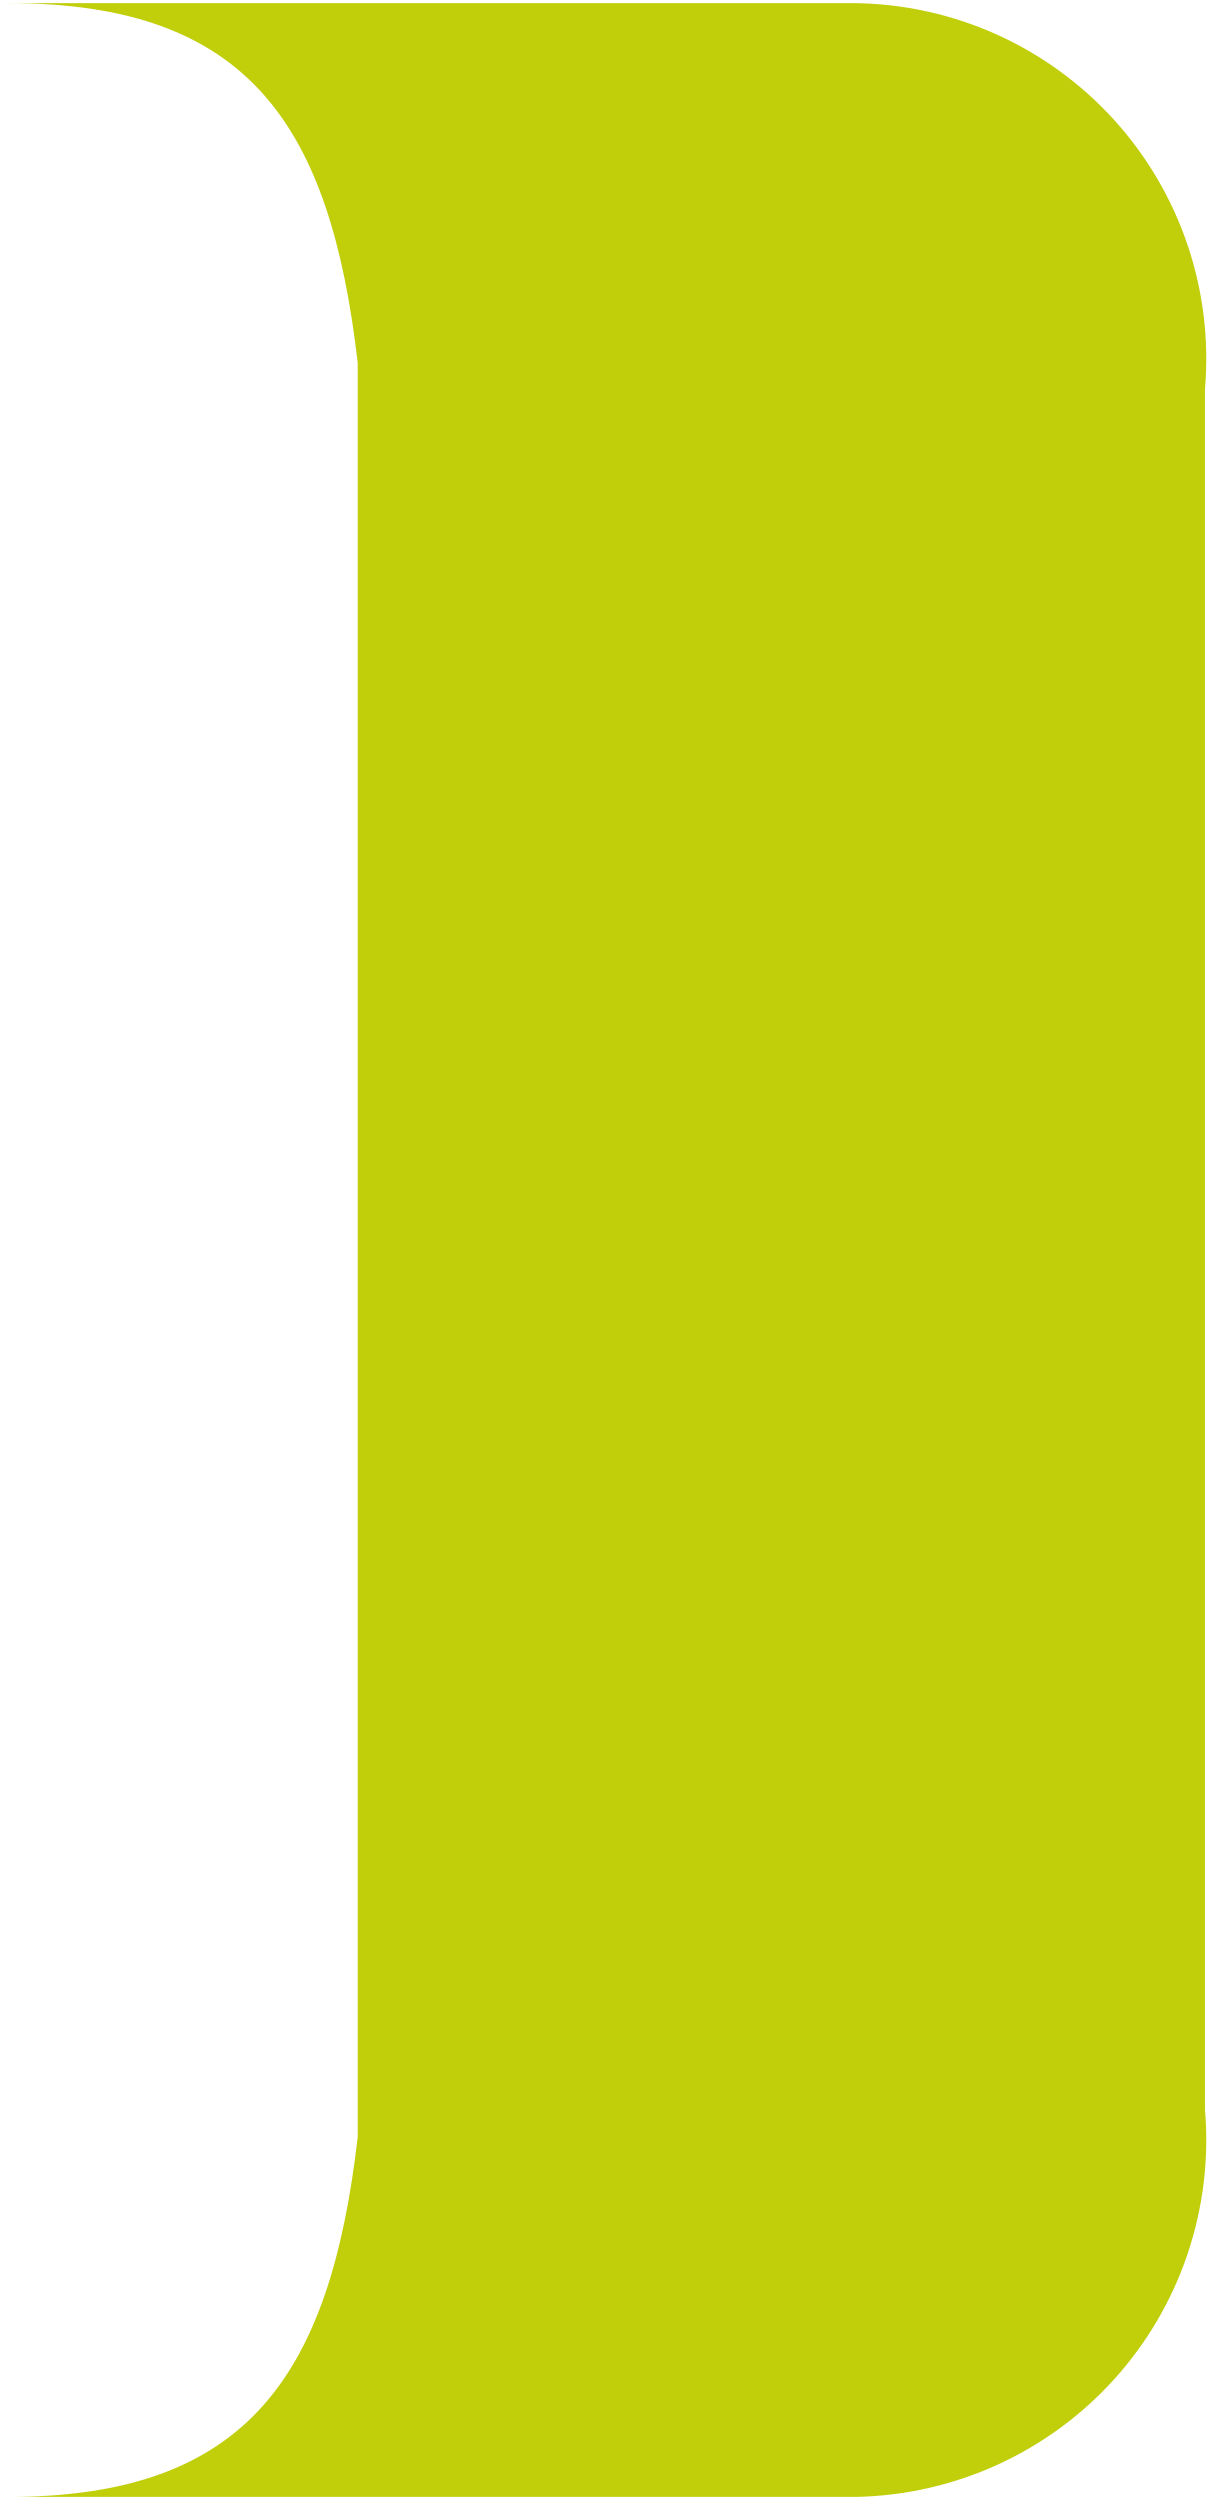
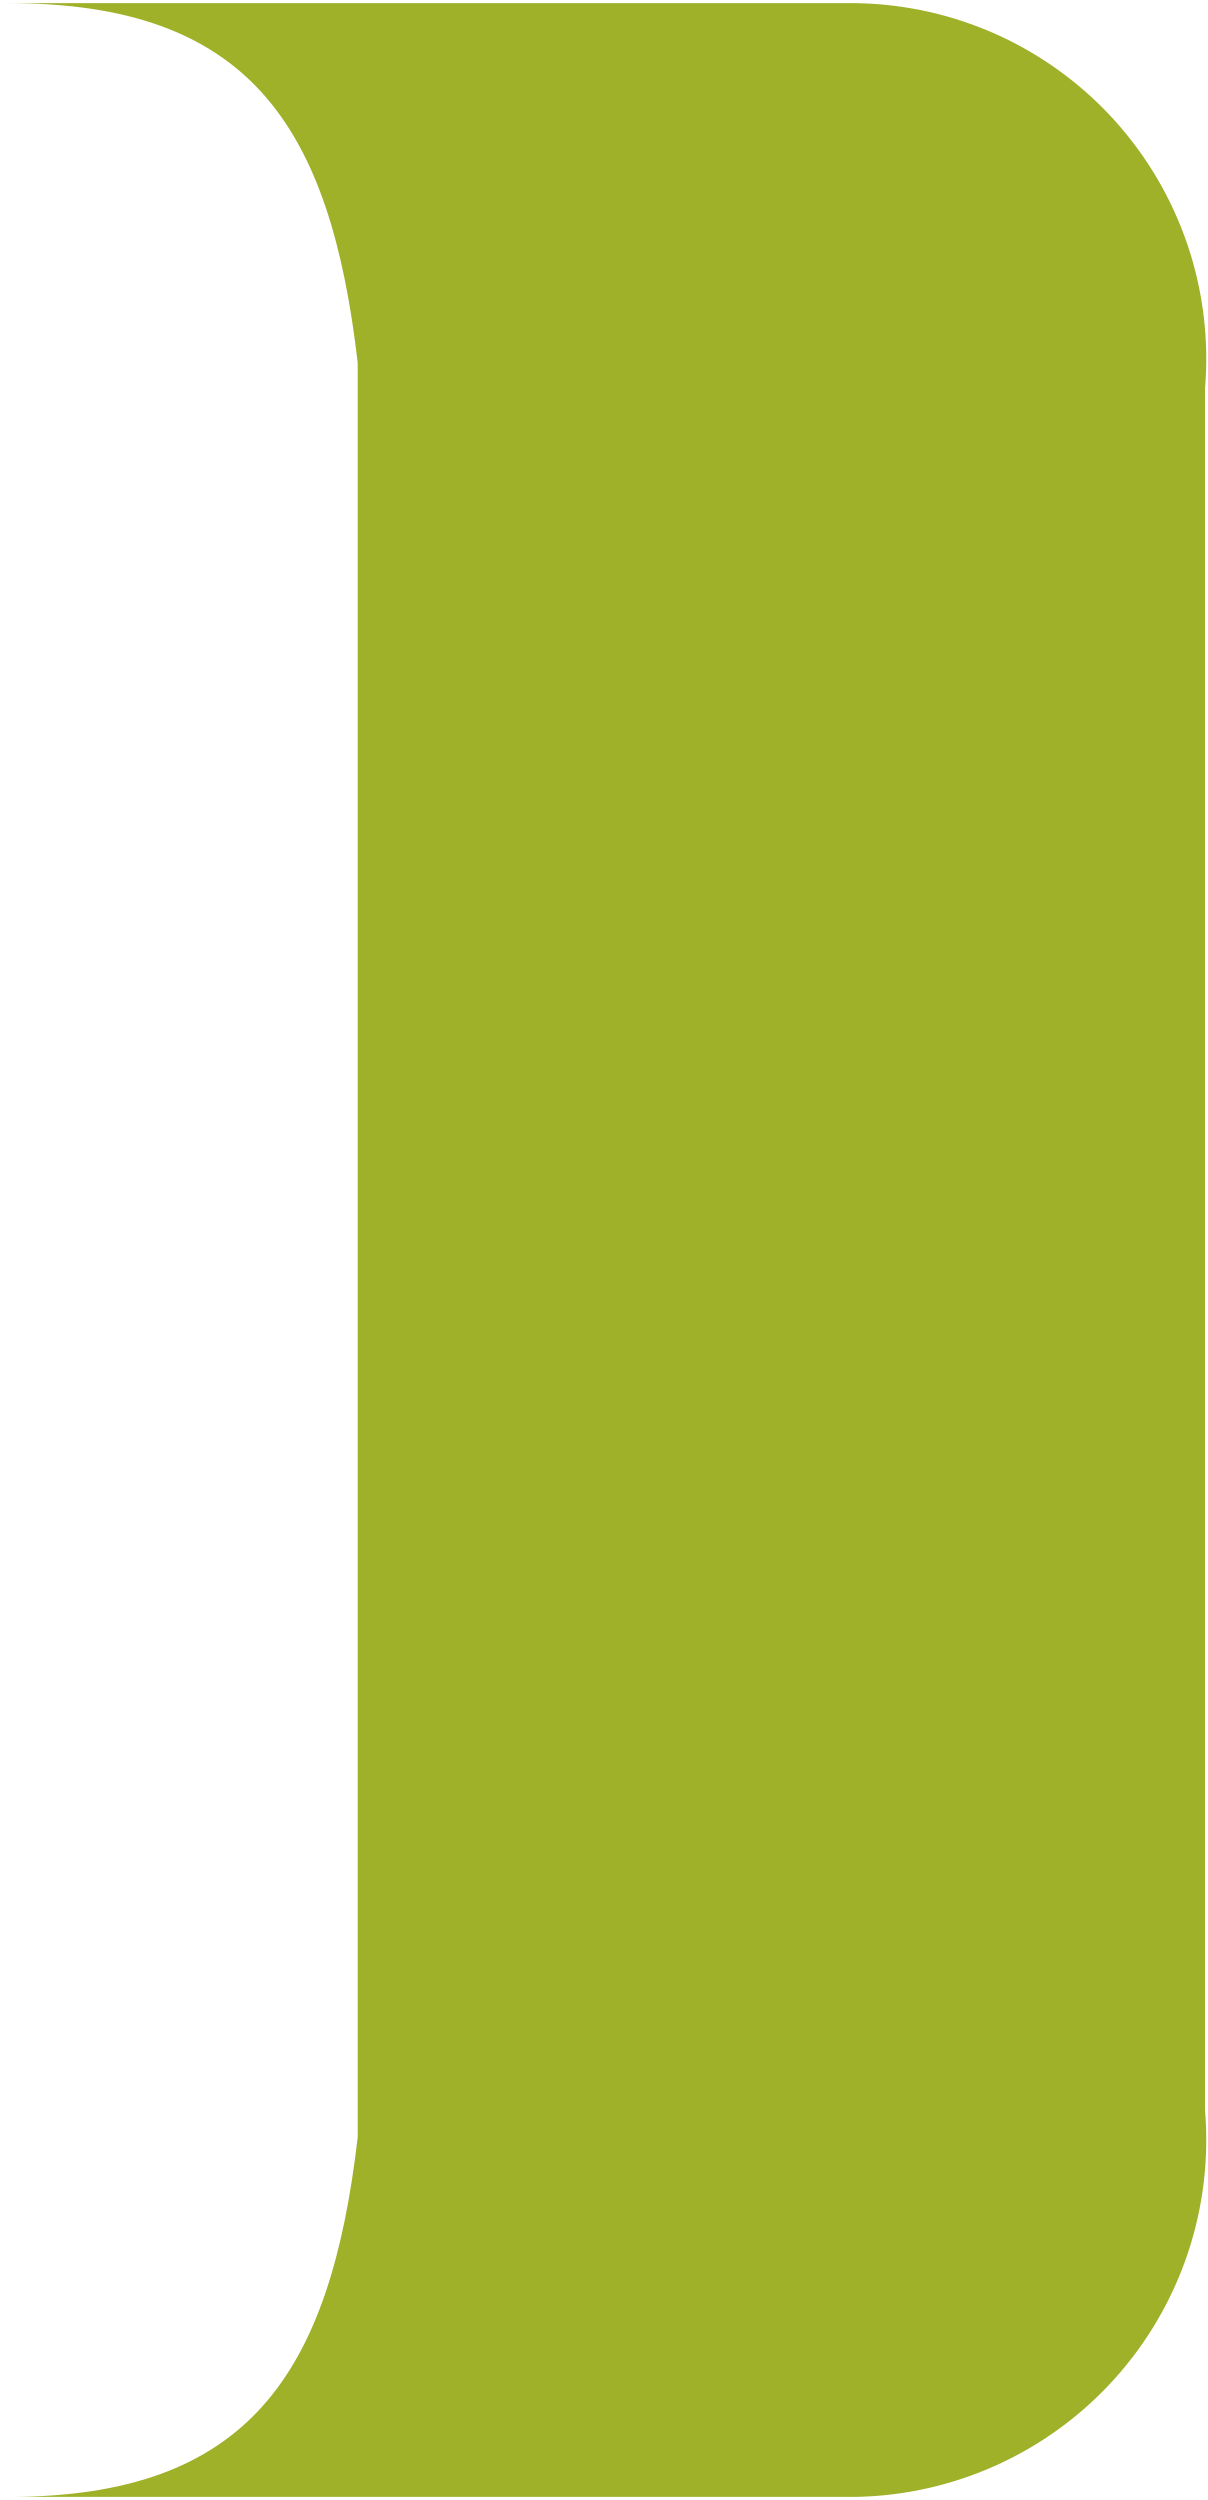
<svg xmlns="http://www.w3.org/2000/svg" width="128" height="265" viewBox="0 0 128 265" fill="none">
-   <path d="M125.893 238.887C127.542 233.978 128.167 228.783 127.728 223.624V41.238C128.167 36.085 127.543 30.897 125.892 25.996C124.241 21.096 121.6 16.587 118.132 12.75C114.664 8.914 110.444 5.832 105.735 3.696C101.025 1.561 95.926 0.417 90.755 0.335H0.945C26.273 0.335 35.006 13.145 37.917 38.472V226.535C35.006 251.716 26.273 264.671 0.945 264.671H90.755C95.933 264.57 101.034 263.408 105.745 261.256C110.455 259.105 114.673 256.009 118.139 252.161C121.604 248.314 124.244 243.796 125.893 238.887Z" fill="#C1CE0A" />
+   <path d="M125.893 238.887C127.542 233.978 128.167 228.783 127.728 223.624V41.238C128.167 36.085 127.543 30.897 125.892 25.996C124.241 21.096 121.6 16.587 118.132 12.75C114.664 8.914 110.444 5.832 105.735 3.696C101.025 1.561 95.926 0.417 90.755 0.335H0.945C26.273 0.335 35.006 13.145 37.917 38.472V226.535C35.006 251.716 26.273 264.671 0.945 264.671H90.755C95.933 264.57 101.034 263.408 105.745 261.256C110.455 259.105 114.673 256.009 118.139 252.161C121.604 248.314 124.244 243.796 125.893 238.887Z" fill="#9EB128" />
</svg>
